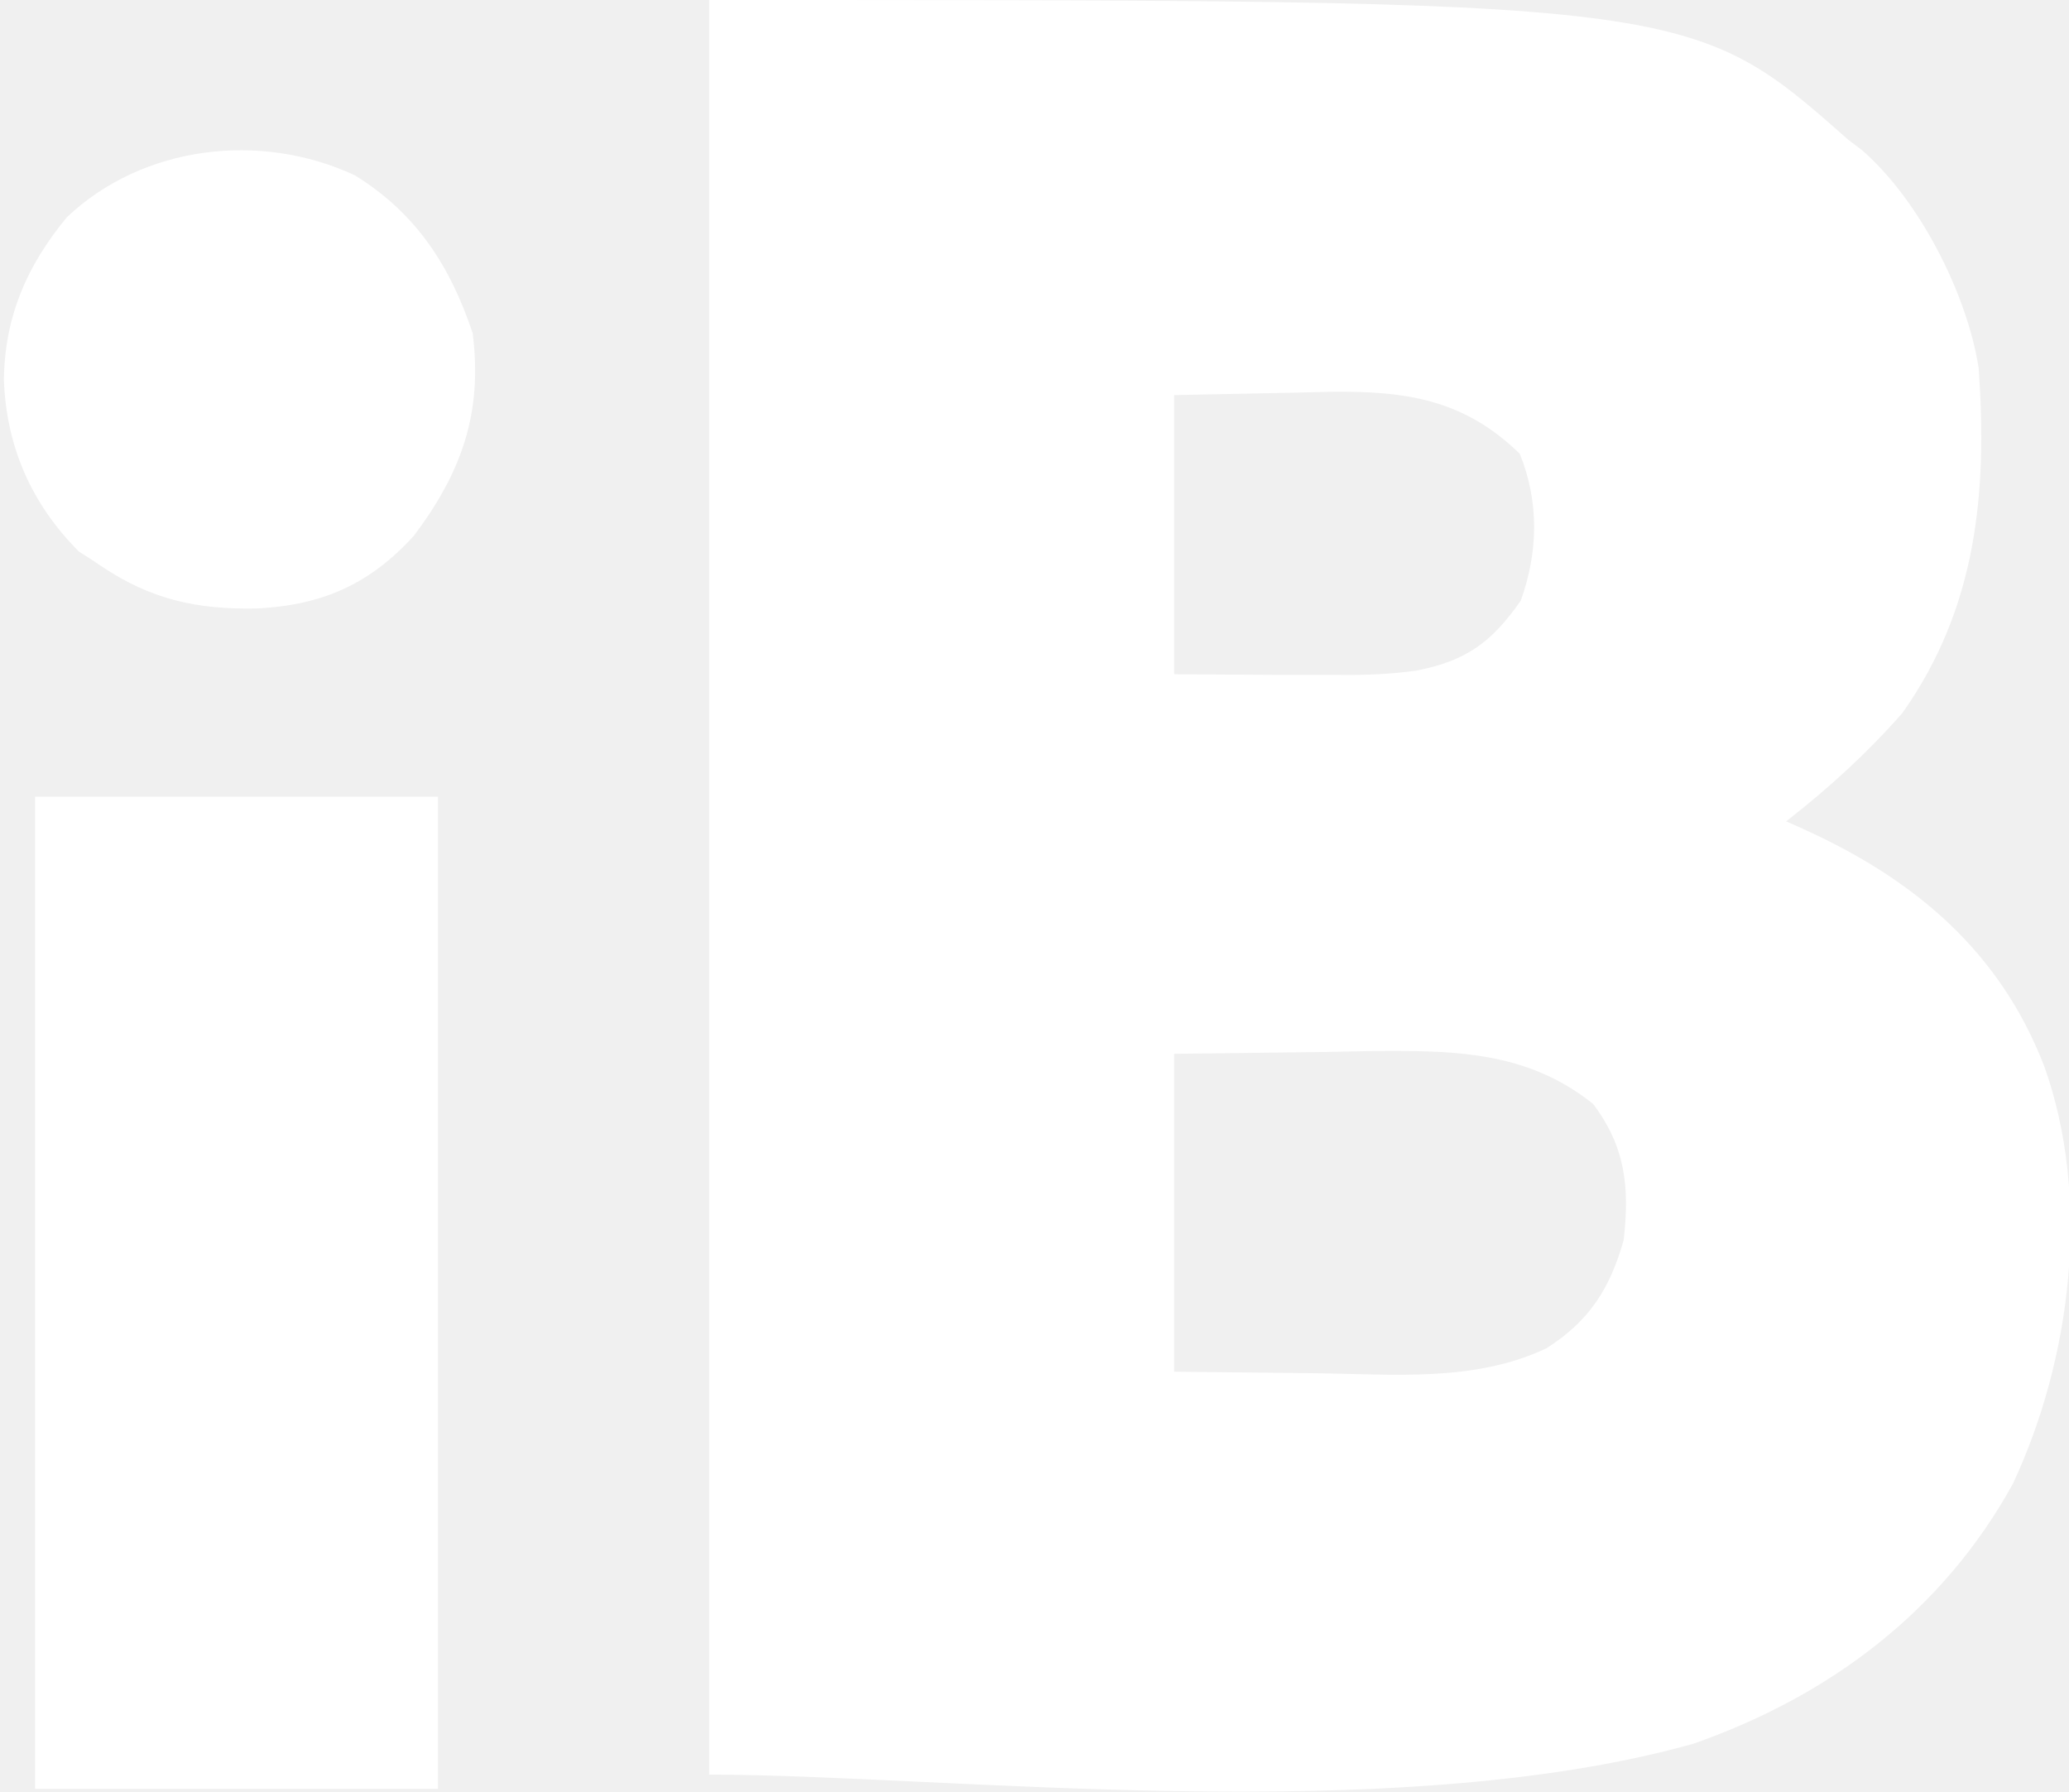
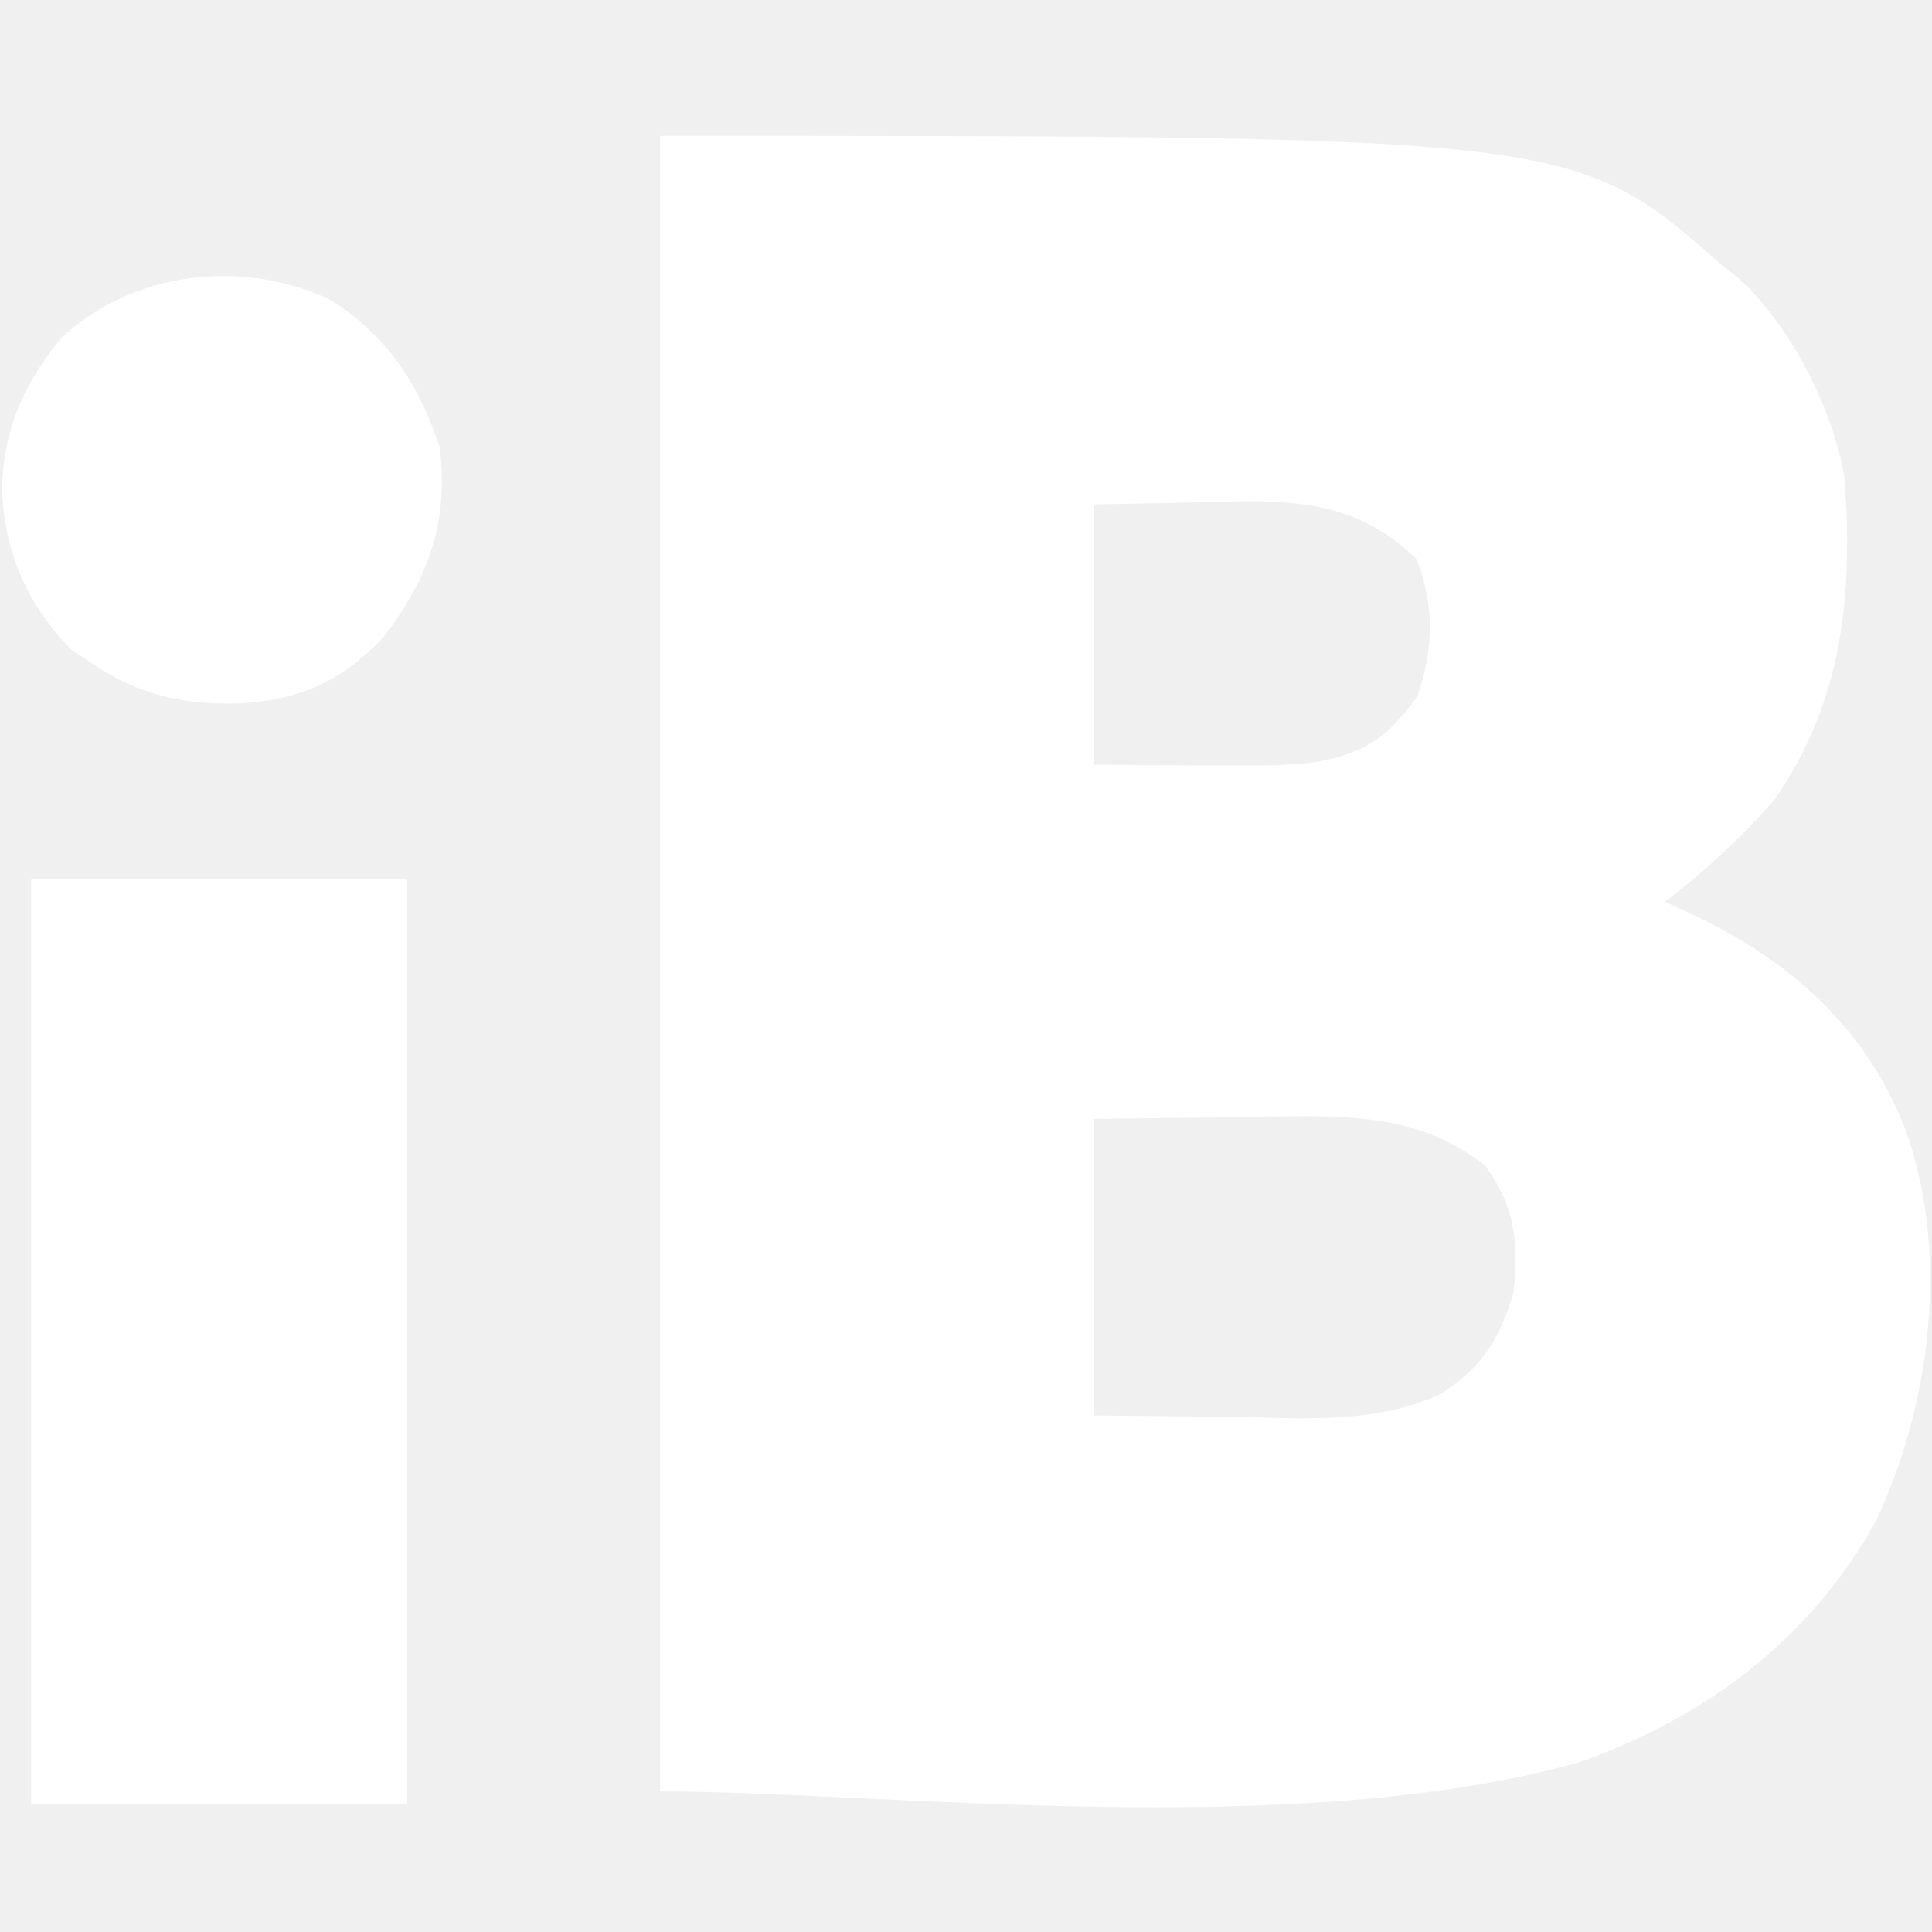
- <svg xmlns="http://www.w3.org/2000/svg" viewBox="0 0 26.7 23.118" version="1.1" id="svg6" width="53.4" height="46.236">
+ <svg xmlns="http://www.w3.org/2000/svg" viewBox="0 0 46.545 46.545" version="1.1" id="svg6" width="512" height="512">
  <defs id="defs6" />
  <g id="surface1">
-     <path id="path2" style="fill:#ffffff;fill-opacity:1;fill-rule:nonzero;stroke:none" d="m 9.152,0 v 22.898 c 3.02,0 8.781,0.699 12.699,-0.398 1.762,-0.617 3.219,-1.711 4.125,-3.355 0.754,-1.613 1.012,-3.684 0.406,-5.383 -0.566,-1.473 -1.656,-2.398 -3.062,-3.043 -0.094,-0.043 -0.18,-0.082 -0.27,-0.121 0.547,-0.426 1.043,-0.879 1.5,-1.398 0.961,-1.359 1.098,-2.848 0.984,-4.453 -0.152,-0.965 -0.77,-2.172 -1.508,-2.812 -0.059,-0.043 -0.117,-0.09 -0.176,-0.133 C 21.809,4.4e-6 21.809,0 9.152,0 Z m 8.016,5.055 c 0.973,-0.012 1.727,0.098 2.445,0.801 0.25,0.621 0.238,1.266 0.012,1.895 -0.375,0.535 -0.703,0.777 -1.348,0.902 -0.336,0.047 -0.656,0.059 -0.996,0.055 h -0.34 -0.426 c -0.676,-0.004 -0.676,-0.004 -1.363,-0.008 V 5.098 c 0.762,-0.016 0.762,-0.016 1.535,-0.031 0.16,-0.004 0.316,-0.008 0.48,-0.012 z m 0.908,8.506 c 0.903,0.002 1.727,0.08 2.482,0.682 0.418,0.555 0.473,1.074 0.395,1.758 -0.176,0.625 -0.445,1.047 -1,1.398 -0.93,0.437 -1.969,0.332 -2.965,0.32 -0.605,-0.008 -1.211,-0.012 -1.836,-0.02 v -4.102 c 0.637,-0.008 1.273,-0.016 1.93,-0.023 0.199,-0.004 0.398,-0.008 0.602,-0.012 0.132,-0.002 0.264,-0.002 0.393,-0.002 z" />
-     <path style="fill:#ffffff;fill-opacity:1;fill-rule:nonzero;stroke:none;stroke-width:1" d="m 0.453,10.28 c 1.715,0 3.43,0 5.199,0 0,4.227 0,8.449 0,12.801 -1.715,0 -3.433,0 -5.199,0 0,-4.223 0,-8.445 0,-12.801 z m 0,0" id="path3" />
-     <path style="fill:#ffffff;fill-opacity:1;fill-rule:nonzero;stroke:none" d="m 4.577,2.261 c 0.793,0.488 1.234,1.172 1.523,2.039 0.129,1.027 -0.141,1.793 -0.762,2.617 C 4.769,7.539 4.159,7.808 3.32,7.851 2.546,7.867 1.948,7.738 1.3,7.3 1.21,7.238 1.116,7.179 1.019,7.117 0.405,6.503 0.077,5.757 0.05,4.886 c 0.016,-0.812 0.297,-1.457 0.812,-2.082 0.98,-0.93 2.5,-1.109 3.715,-0.543 z m 0,0" id="path4" />
+     <path id="path2" style="fill:#ffffff;fill-opacity:1;fill-rule:nonzero;stroke:none;stroke-width:1.742" d="M 15.904,3.273 V 43.157 c 5.259,0 15.295,1.218 22.119,-0.694 3.069,-1.075 5.606,-2.98 7.185,-5.845 1.313,-2.81 1.762,-6.416 0.708,-9.376 -0.987,-2.565 -2.885,-4.178 -5.334,-5.3 -0.163,-0.075 -0.313,-0.143 -0.469,-0.211 0.953,-0.742 1.817,-1.531 2.613,-2.436 1.674,-2.368 1.912,-4.96 1.715,-7.756 C 44.175,9.859 43.1,7.756 41.814,6.641 41.712,6.566 41.61,6.484 41.507,6.409 37.949,3.273 37.949,3.273 15.904,3.273 Z m 13.962,8.804 c 1.694,-0.02 3.007,0.17 4.259,1.395 0.435,1.082 0.415,2.204 0.02,3.3 -0.653,0.932 -1.225,1.354 -2.347,1.572 -0.585,0.082 -1.143,0.102 -1.735,0.095 h -0.592 -0.742 c -1.177,-0.007 -1.177,-0.007 -2.375,-0.014 v -6.273 c 1.327,-0.027 1.327,-0.027 2.674,-0.054 0.279,-0.007 0.551,-0.014 0.837,-0.02 z m 1.582,14.815 c 1.574,0.004 3.008,0.139 4.324,1.187 0.728,0.966 0.823,1.871 0.687,3.062 -0.306,1.089 -0.776,1.823 -1.742,2.436 -1.619,0.762 -3.429,0.578 -5.164,0.558 -1.055,-0.014 -2.109,-0.02 -3.198,-0.034 v -7.144 c 1.109,-0.014 2.218,-0.027 3.361,-0.041 0.347,-0.007 0.694,-0.014 1.048,-0.02 0.23,-0.003 0.459,-0.004 0.684,-0.004 z" />
+     <path style="fill:#ffffff;fill-opacity:1;fill-rule:nonzero;stroke:none;stroke-width:1.742" d="m 0.752,21.178 c 2.987,0 5.974,0 9.056,0 0,7.362 0,14.717 0,22.296 -2.987,0 -5.98,0 -9.056,0 0,-7.355 0,-14.71 0,-22.296 z m 0,0" id="path3" />
+     <path style="fill:#ffffff;fill-opacity:1;fill-rule:nonzero;stroke:none;stroke-width:1.742" d="m 7.936,7.211 c 1.381,0.85 2.15,2.041 2.654,3.552 0.225,1.789 -0.245,3.123 -1.327,4.559 -0.993,1.082 -2.055,1.551 -3.518,1.626 C 4.398,16.975 3.357,16.75 2.227,15.988 2.071,15.88 1.907,15.778 1.737,15.669 0.669,14.6 0.098,13.301 0.05,11.784 0.077,10.368 0.567,9.246 1.465,8.157 3.173,6.538 5.82,6.225 7.936,7.211 Z m 0,0" id="path4" />
  </g>
</svg>
